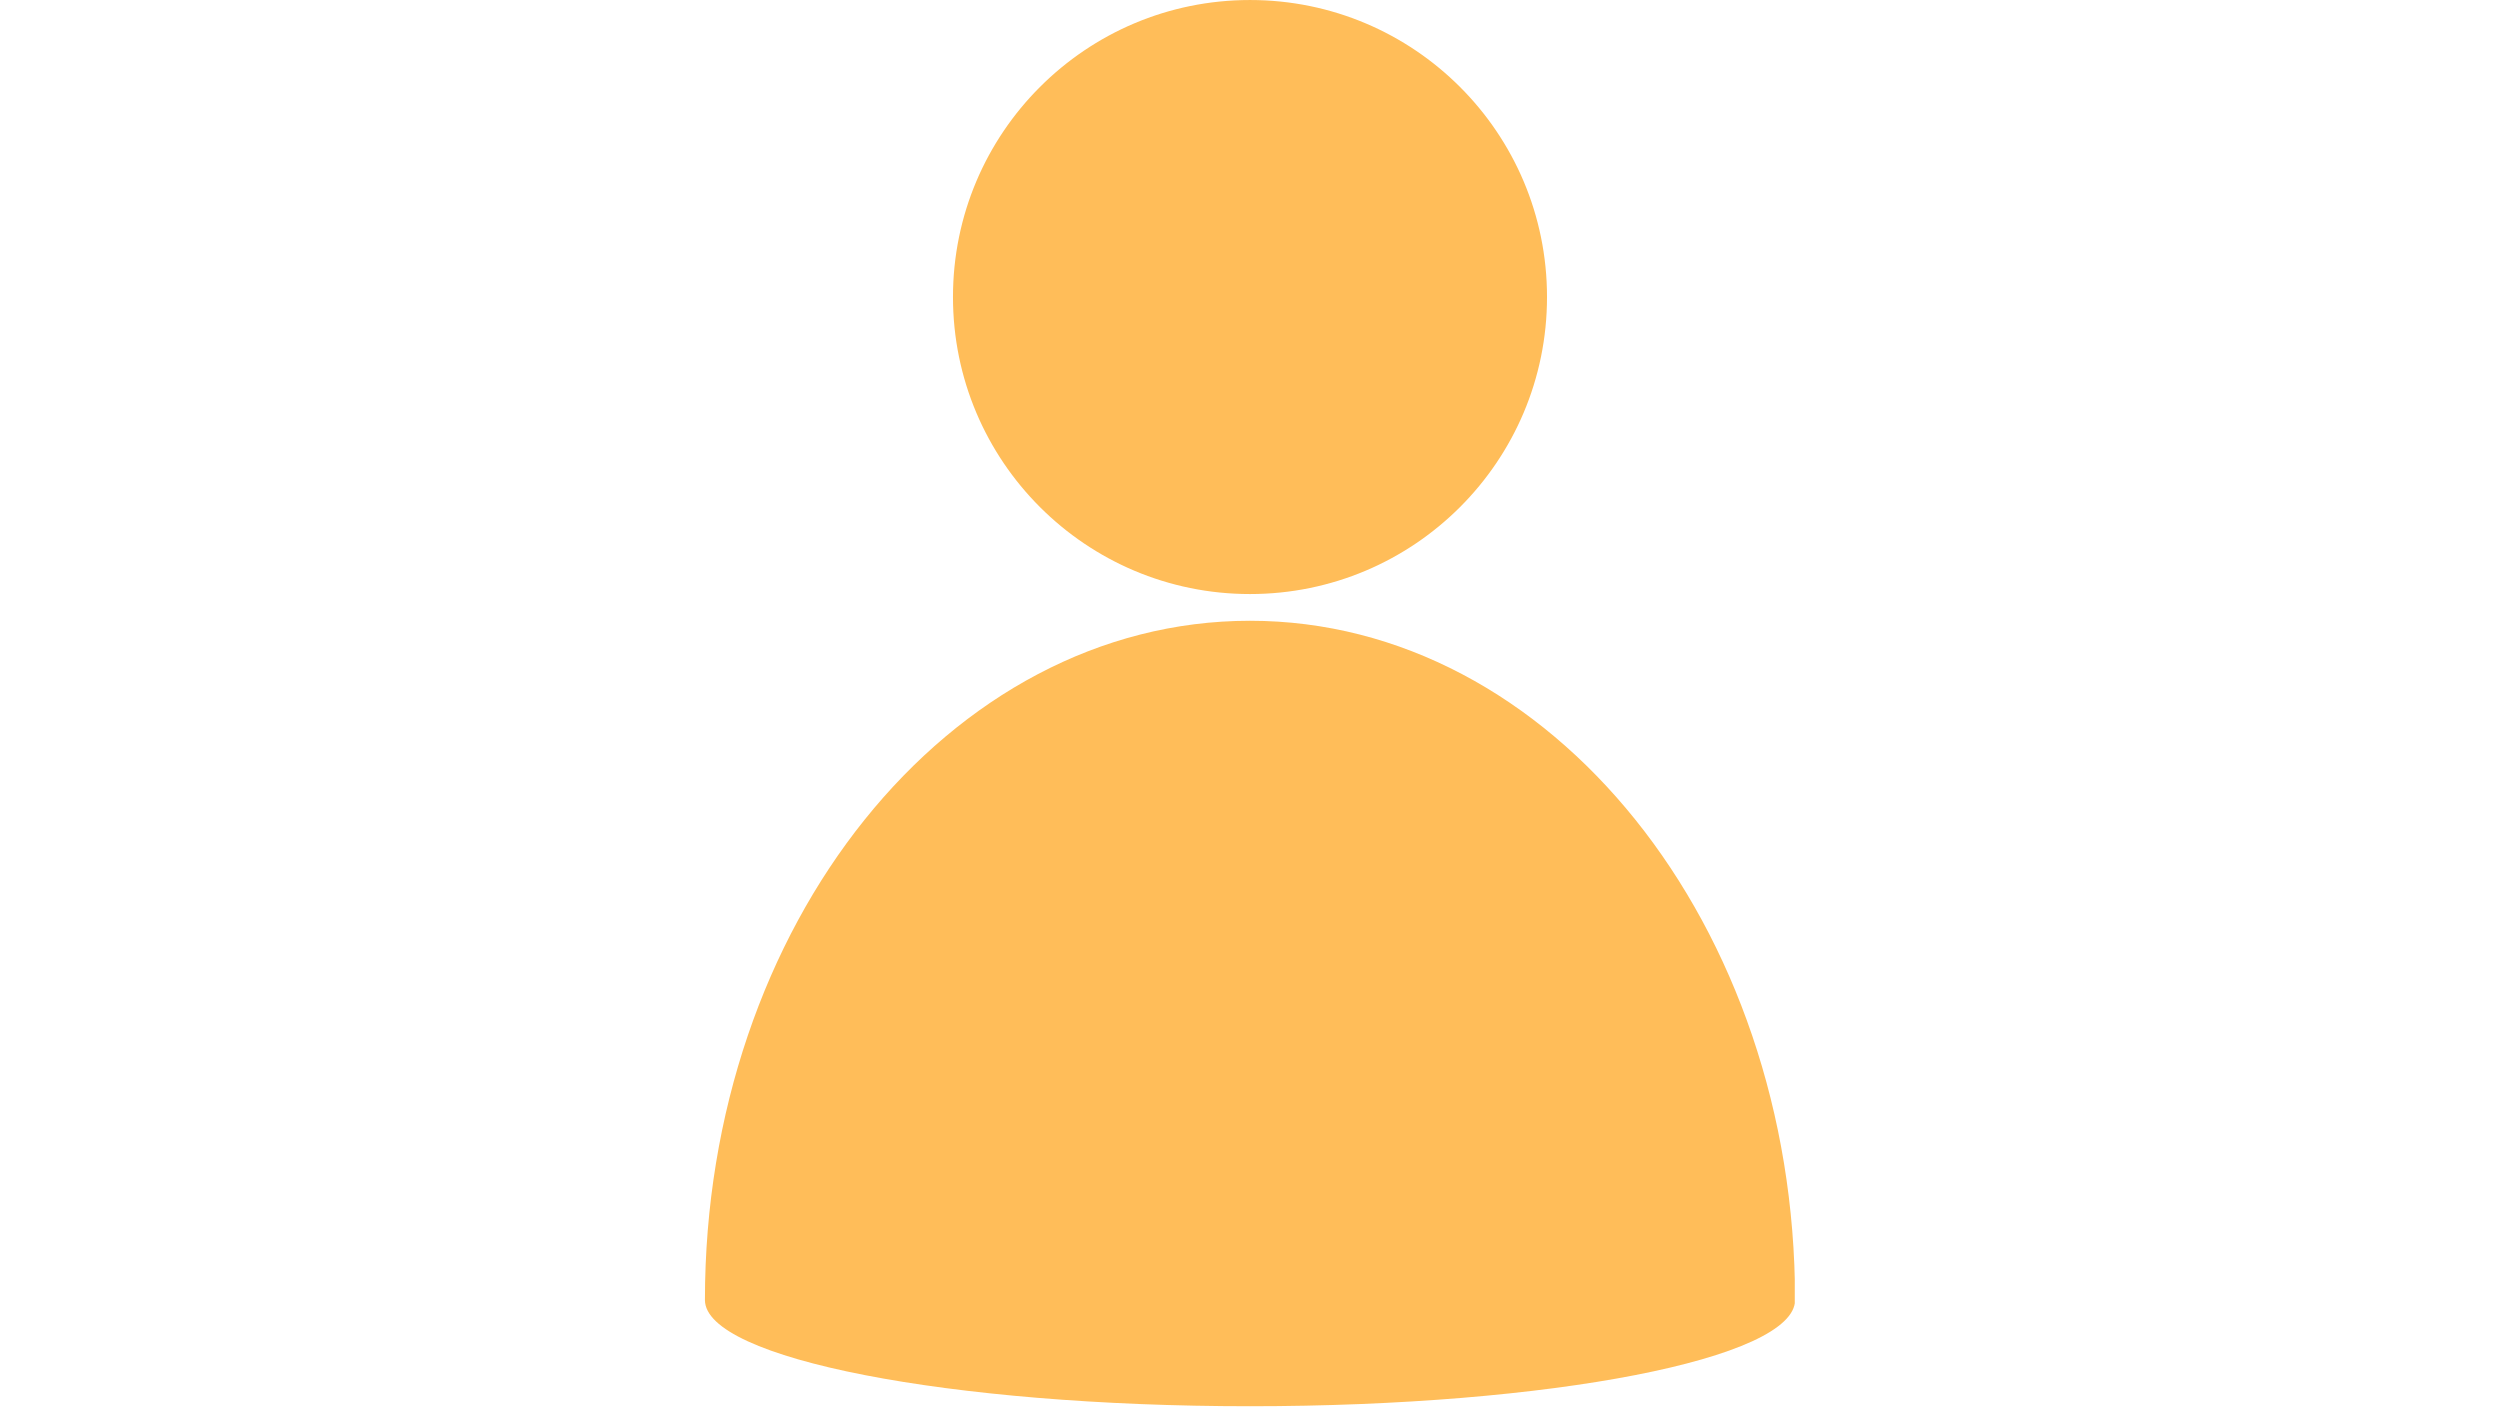
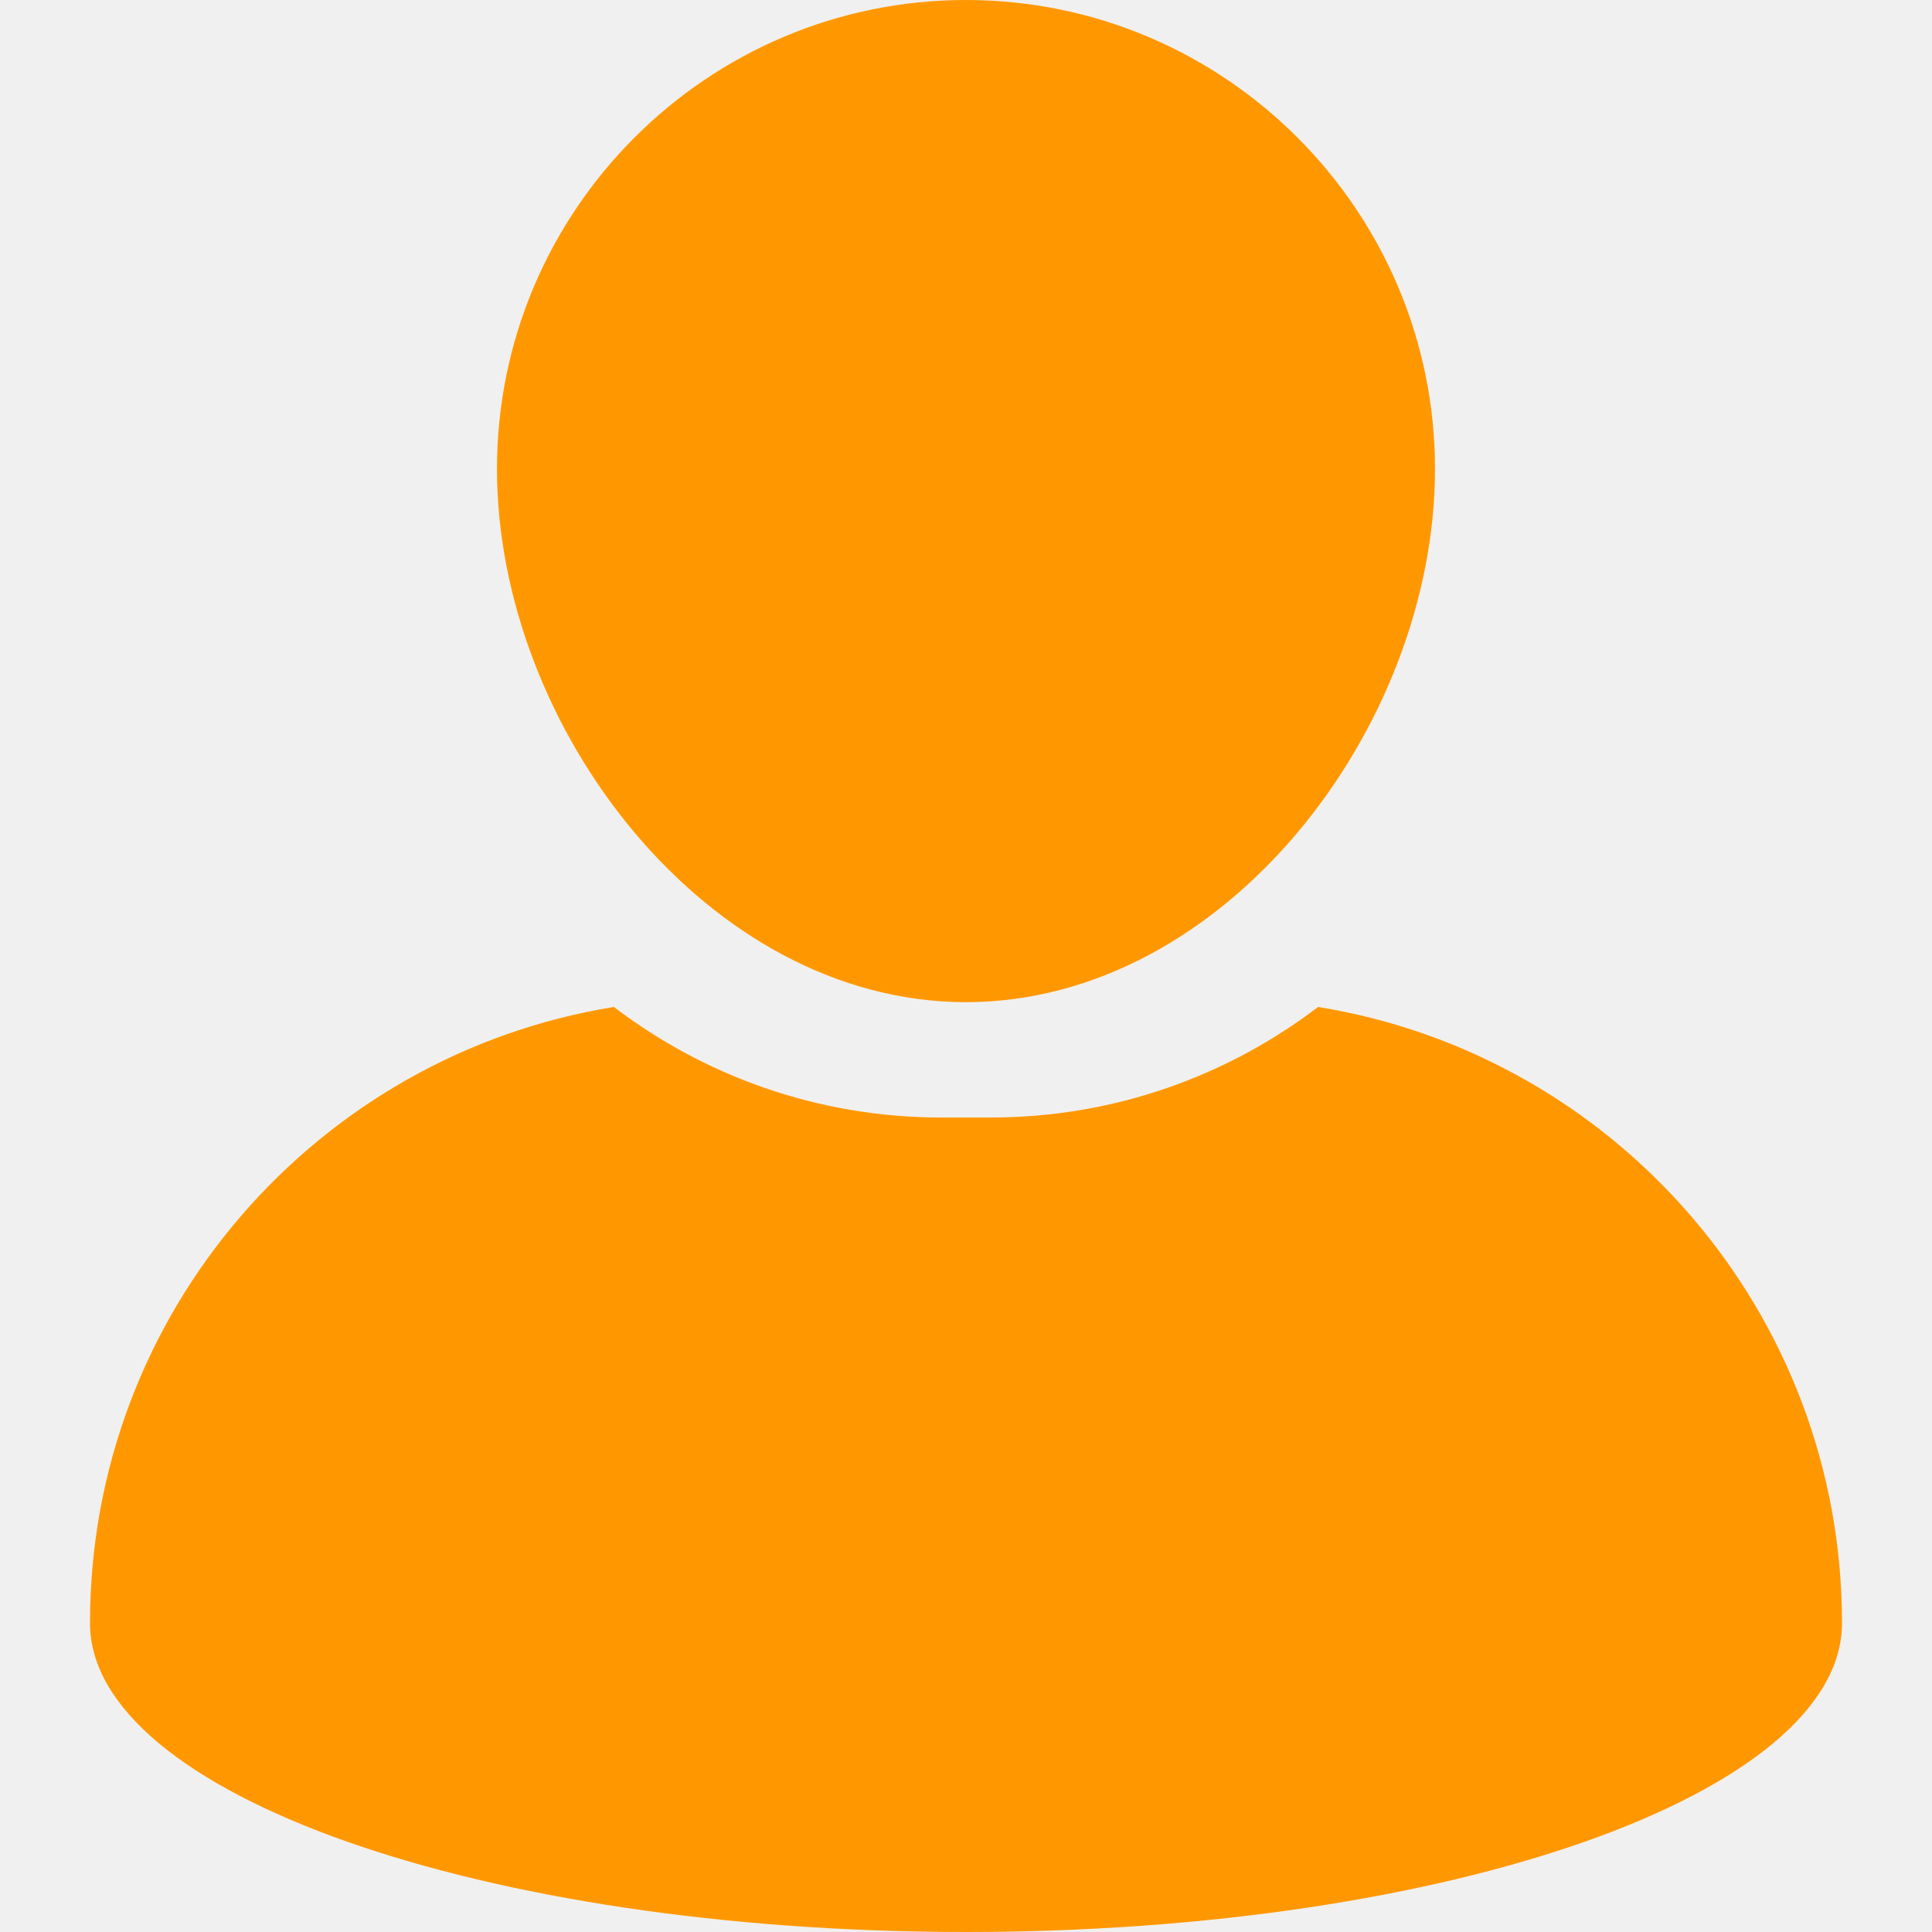
- <svg xmlns="http://www.w3.org/2000/svg" width="1920" zoomAndPan="magnify" viewBox="0 0 1440 810" height="1080" preserveAspectRatio="xMidYMid meet" version="1.0">
-   <defs>
-     <clipPath id="74775e96e4">
-       <path d="M 406.039 0 L 1033.789 0 L 1033.789 810 L 406.039 810 Z M 406.039 0 " clip-rule="nonzero" />
-     </clipPath>
-   </defs>
-   <rect x="-144" width="1728" fill="#ffffff" y="-81" height="972" fill-opacity="1" />
-   <rect x="-144" width="1728" fill="#ffffff" y="-81" height="972" fill-opacity="1" />
-   <g clip-path="url(#74775e96e4)">
-     <path fill="#ffbd59" d="M 1033.953 748.812 C 1033.953 532.672 893.277 357.559 719.996 357.559 C 546.715 357.559 406.039 532.672 406.039 748.812 C 406.039 782.52 546.715 809.992 719.996 809.992 C 893.277 809.992 1033.953 782.52 1033.953 748.812 Z M 719.996 0.008 C 814.512 0.008 891.078 76.574 891.078 171.09 C 891.078 265.605 814.512 342.172 719.996 342.172 C 625.477 342.172 548.914 265.605 548.914 171.09 C 548.914 76.574 625.477 0.008 719.996 0.008 Z M 719.996 0.008 " fill-opacity="1" fill-rule="evenodd" />
-   </g>
+ <svg xmlns="http://www.w3.org/2000/svg" width="1920" zoomAndPan="magnify" viewBox="0 0 1440 1440" height="1920" preserveAspectRatio="xMidYMid meet" version="1.0">
+   <path fill="#ff9800" d="M 719.996 746.945 C 912.766 746.945 1069.566 542.352 1069.566 349.602 C 1069.566 156.848 912.766 0 719.996 0 C 527.23 0 370.414 156.848 370.414 349.602 C 370.445 542.336 527.246 746.945 719.996 746.945 Z M 719.996 746.945 " fill-opacity="1" fill-rule="nonzero" />
+   <path fill="#ff9800" d="M 982.43 750.527 C 914.621 802.191 830.031 832.93 738.398 832.93 L 701.598 832.93 C 609.949 832.93 525.34 802.176 457.551 750.527 C 236.141 786.32 67.07 978.223 67.07 1209.711 C 67.07 1336.879 359.391 1440 719.996 1440 C 1080.59 1440 1372.926 1336.879 1372.926 1209.711 C 1372.926 978.223 1203.836 786.32 982.43 750.527 Z M 982.43 750.527 " fill-opacity="1" fill-rule="nonzero" />
</svg>
